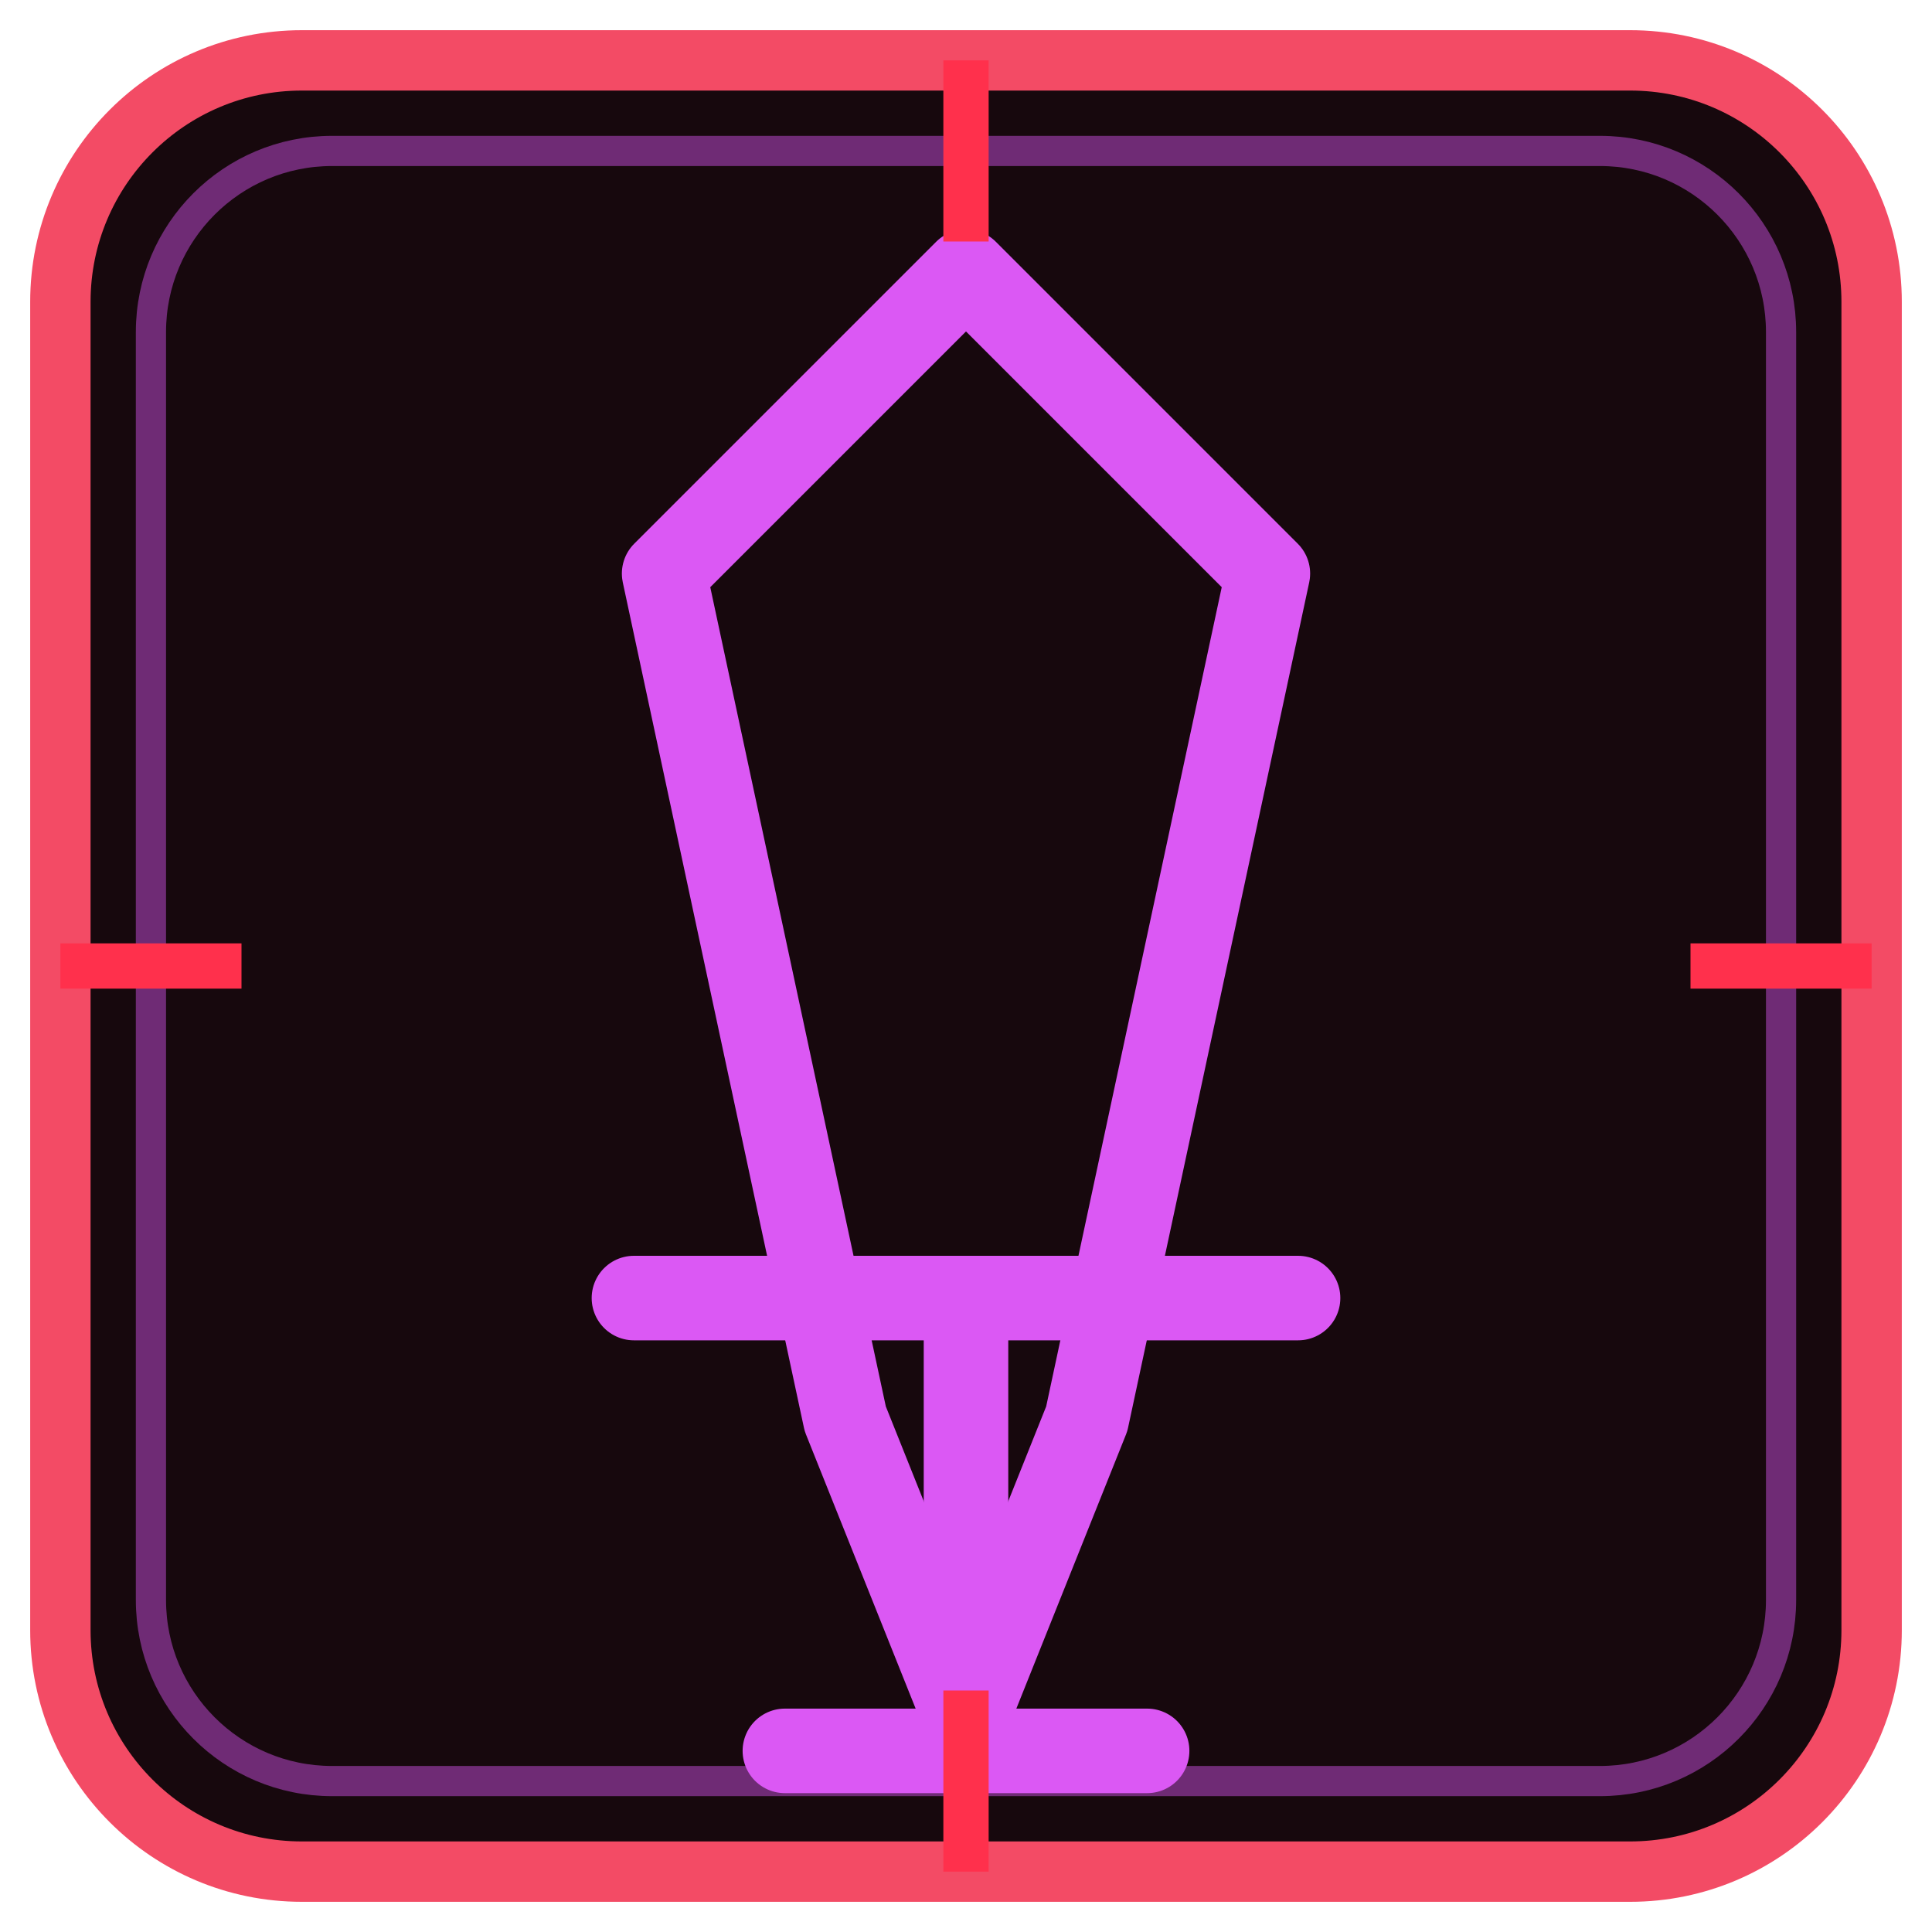
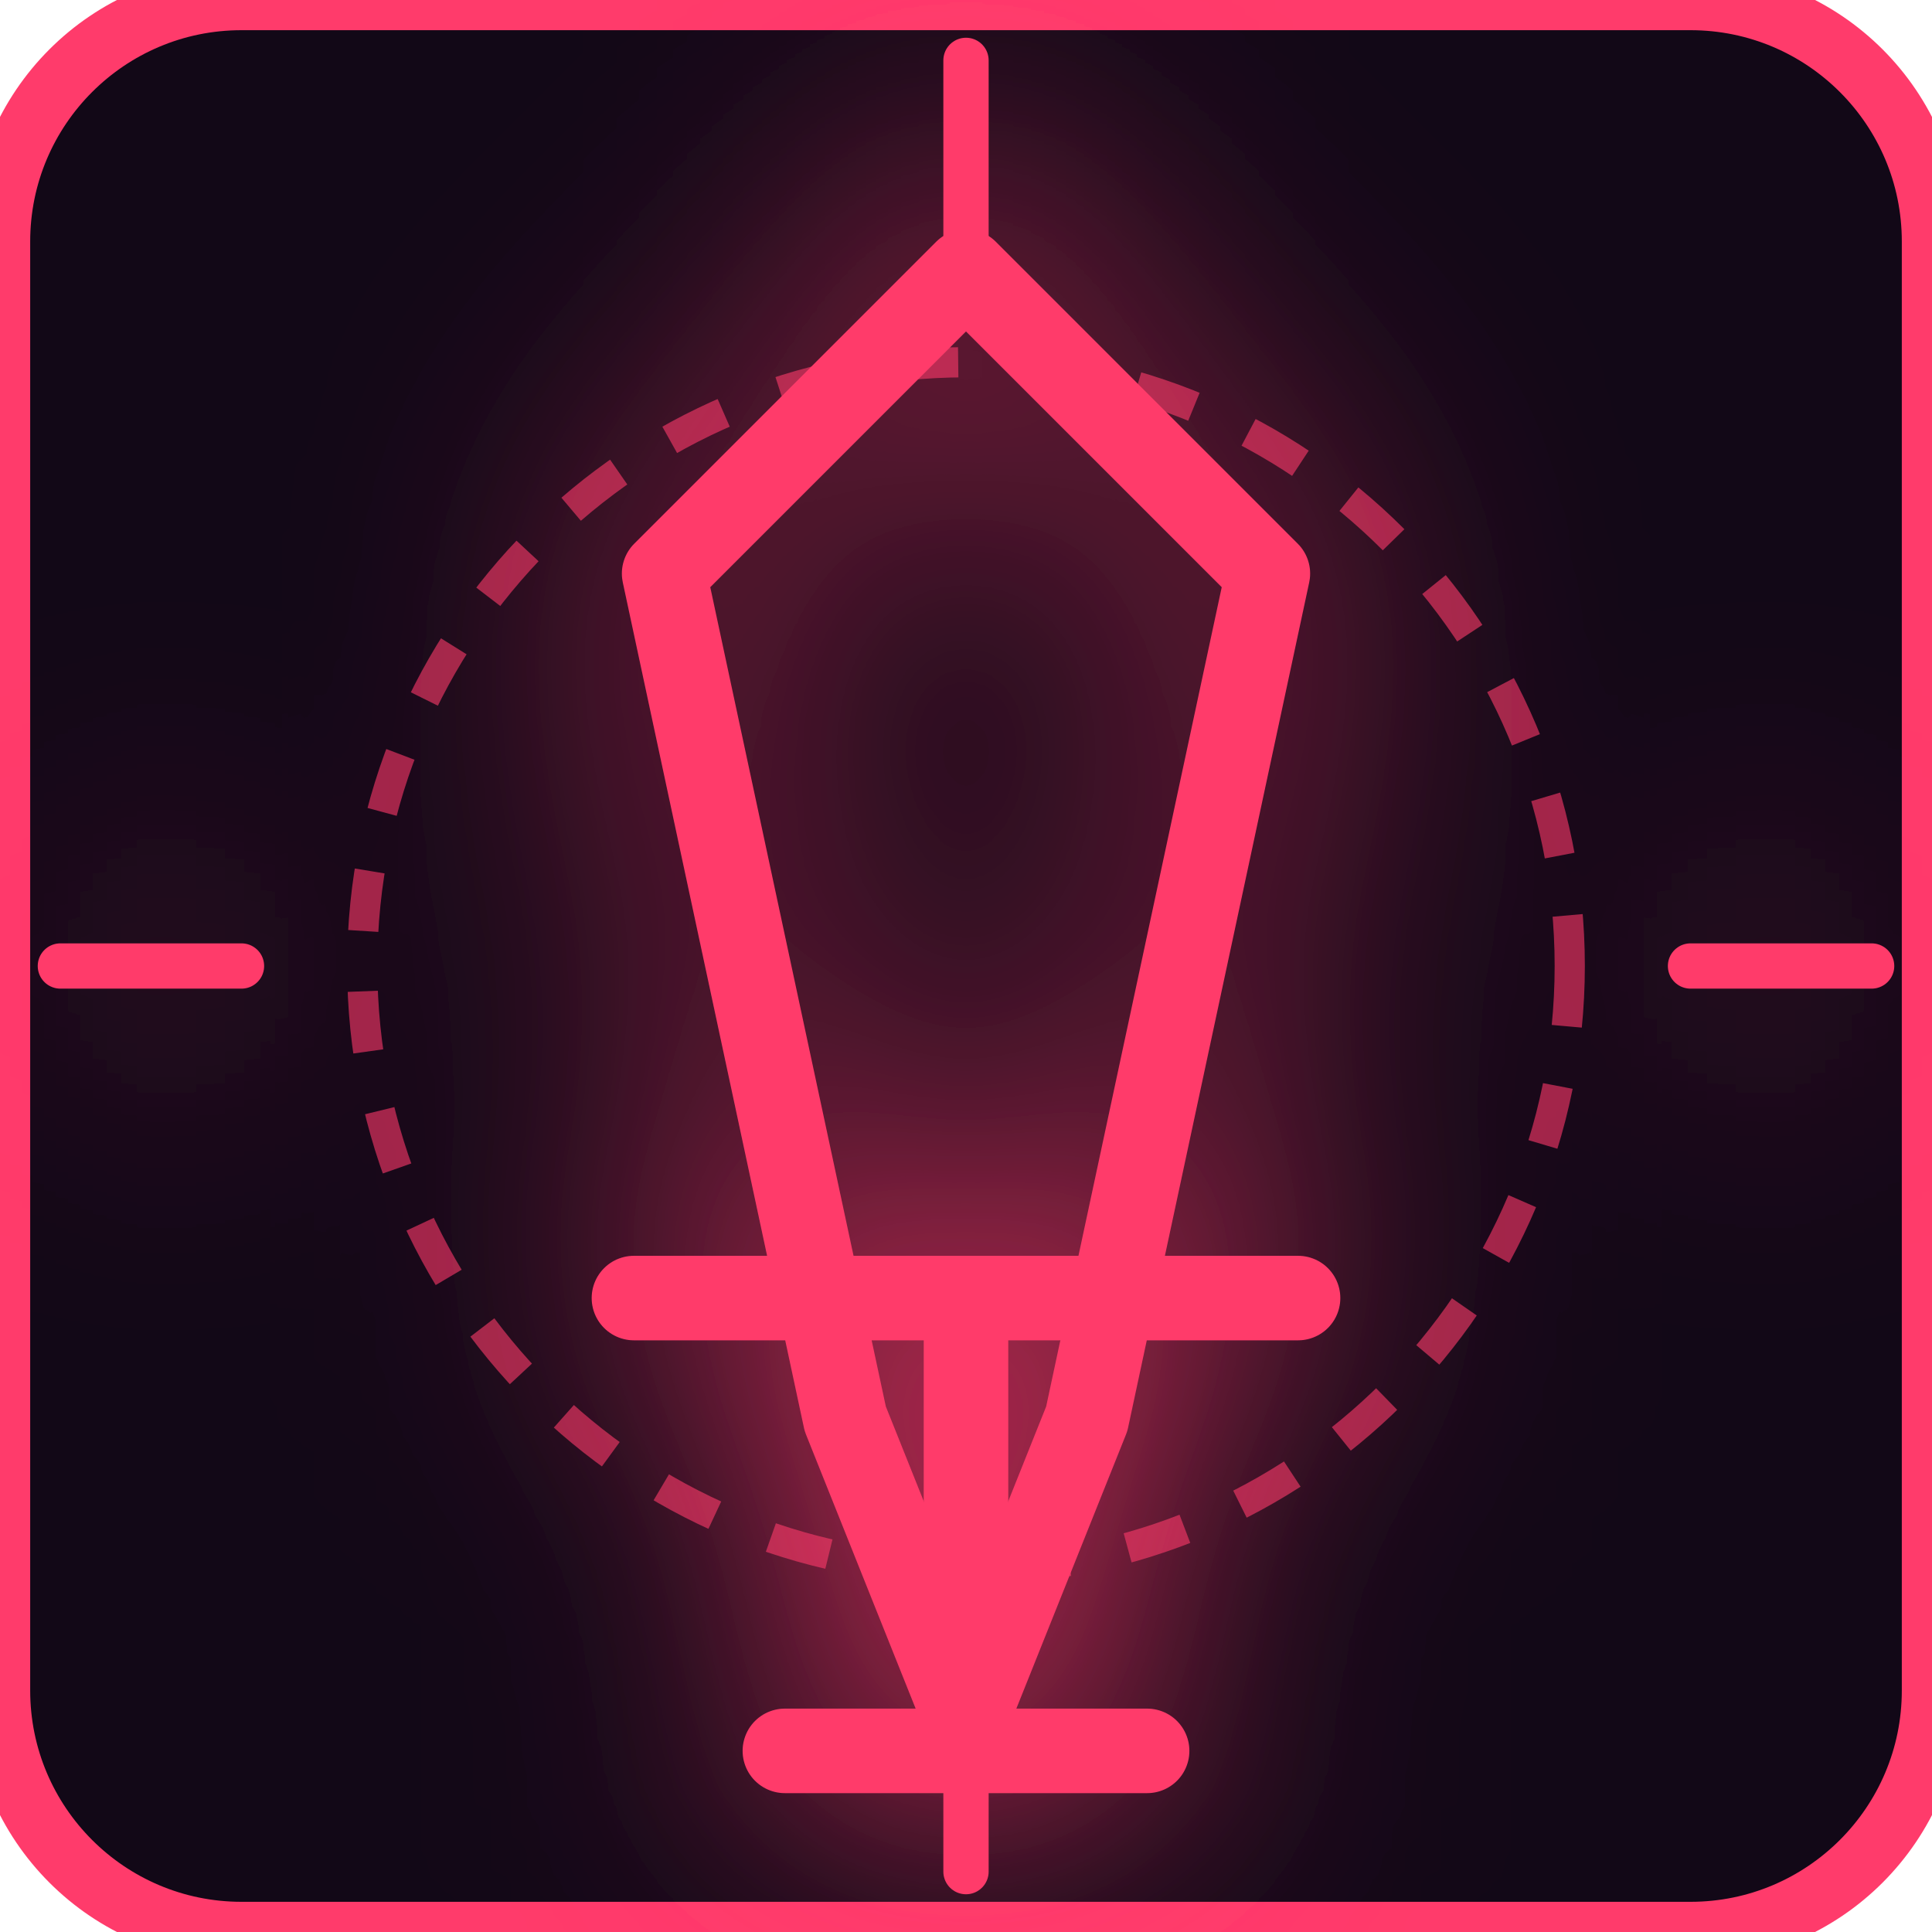
- <svg xmlns="http://www.w3.org/2000/svg" viewBox="0 0 64 64">
-   <rect x="2" y="2" width="60" height="60" rx="8" fill="#17080d" stroke="#f34b65" stroke-width="2" />
-   <rect x="5" y="5" width="54" height="54" rx="6" fill="none" stroke="#db58f4" stroke-opacity=".45" />
-   <g fill="none" stroke="#db58f4" stroke-width="2.8" stroke-linecap="round" stroke-linejoin="round">
-     <path d="M32 9 L42 19 L36 47 L32 57 L28 47 L22 19 Z" />
-     <path d="M21 43 L43 43 M32 43 L32 58 M26 58 L38 58" />
+ <svg xmlns="http://www.w3.org/2000/svg" viewBox="0 0 128 128" width="128" height="128">
+   <rect width="128" height="128" rx="16" fill="#120817" stroke="#ff3b6b" stroke-width="4" />
+   <circle cx="64" cy="64" r="40" fill="none" stroke="#ff3b6b" stroke-width="2" stroke-dasharray="4,4" opacity="0.6" />
+   <g transform="scale(2)" fill="none" stroke="#ff3b6b" stroke-width="2.8" stroke-linecap="round" stroke-linejoin="round" filter="drop-shadow(0px 0px 5px #ff3b6b)">
+     <g fill="none" stroke="#ff3b6b" stroke-width="2.8" stroke-linecap="round" stroke-linejoin="round">
+       <path d="M32 9 L42 19 L36 47 L32 57 L28 47 L22 19 Z" />
+       <path d="M21 43 L43 43 M32 43 L32 58 M26 58 L38 58" />
+     </g>
+     <path d="M32 2V8 M32 56V62 M2 32H8 M56 32H62" stroke="#ff3b6b" stroke-width="1.5" />
  </g>
-   <path d="M32 2V8 M32 56V62 M2 32H8 M56 32H62" stroke="#ff304c" stroke-width="1.5" />
</svg>
